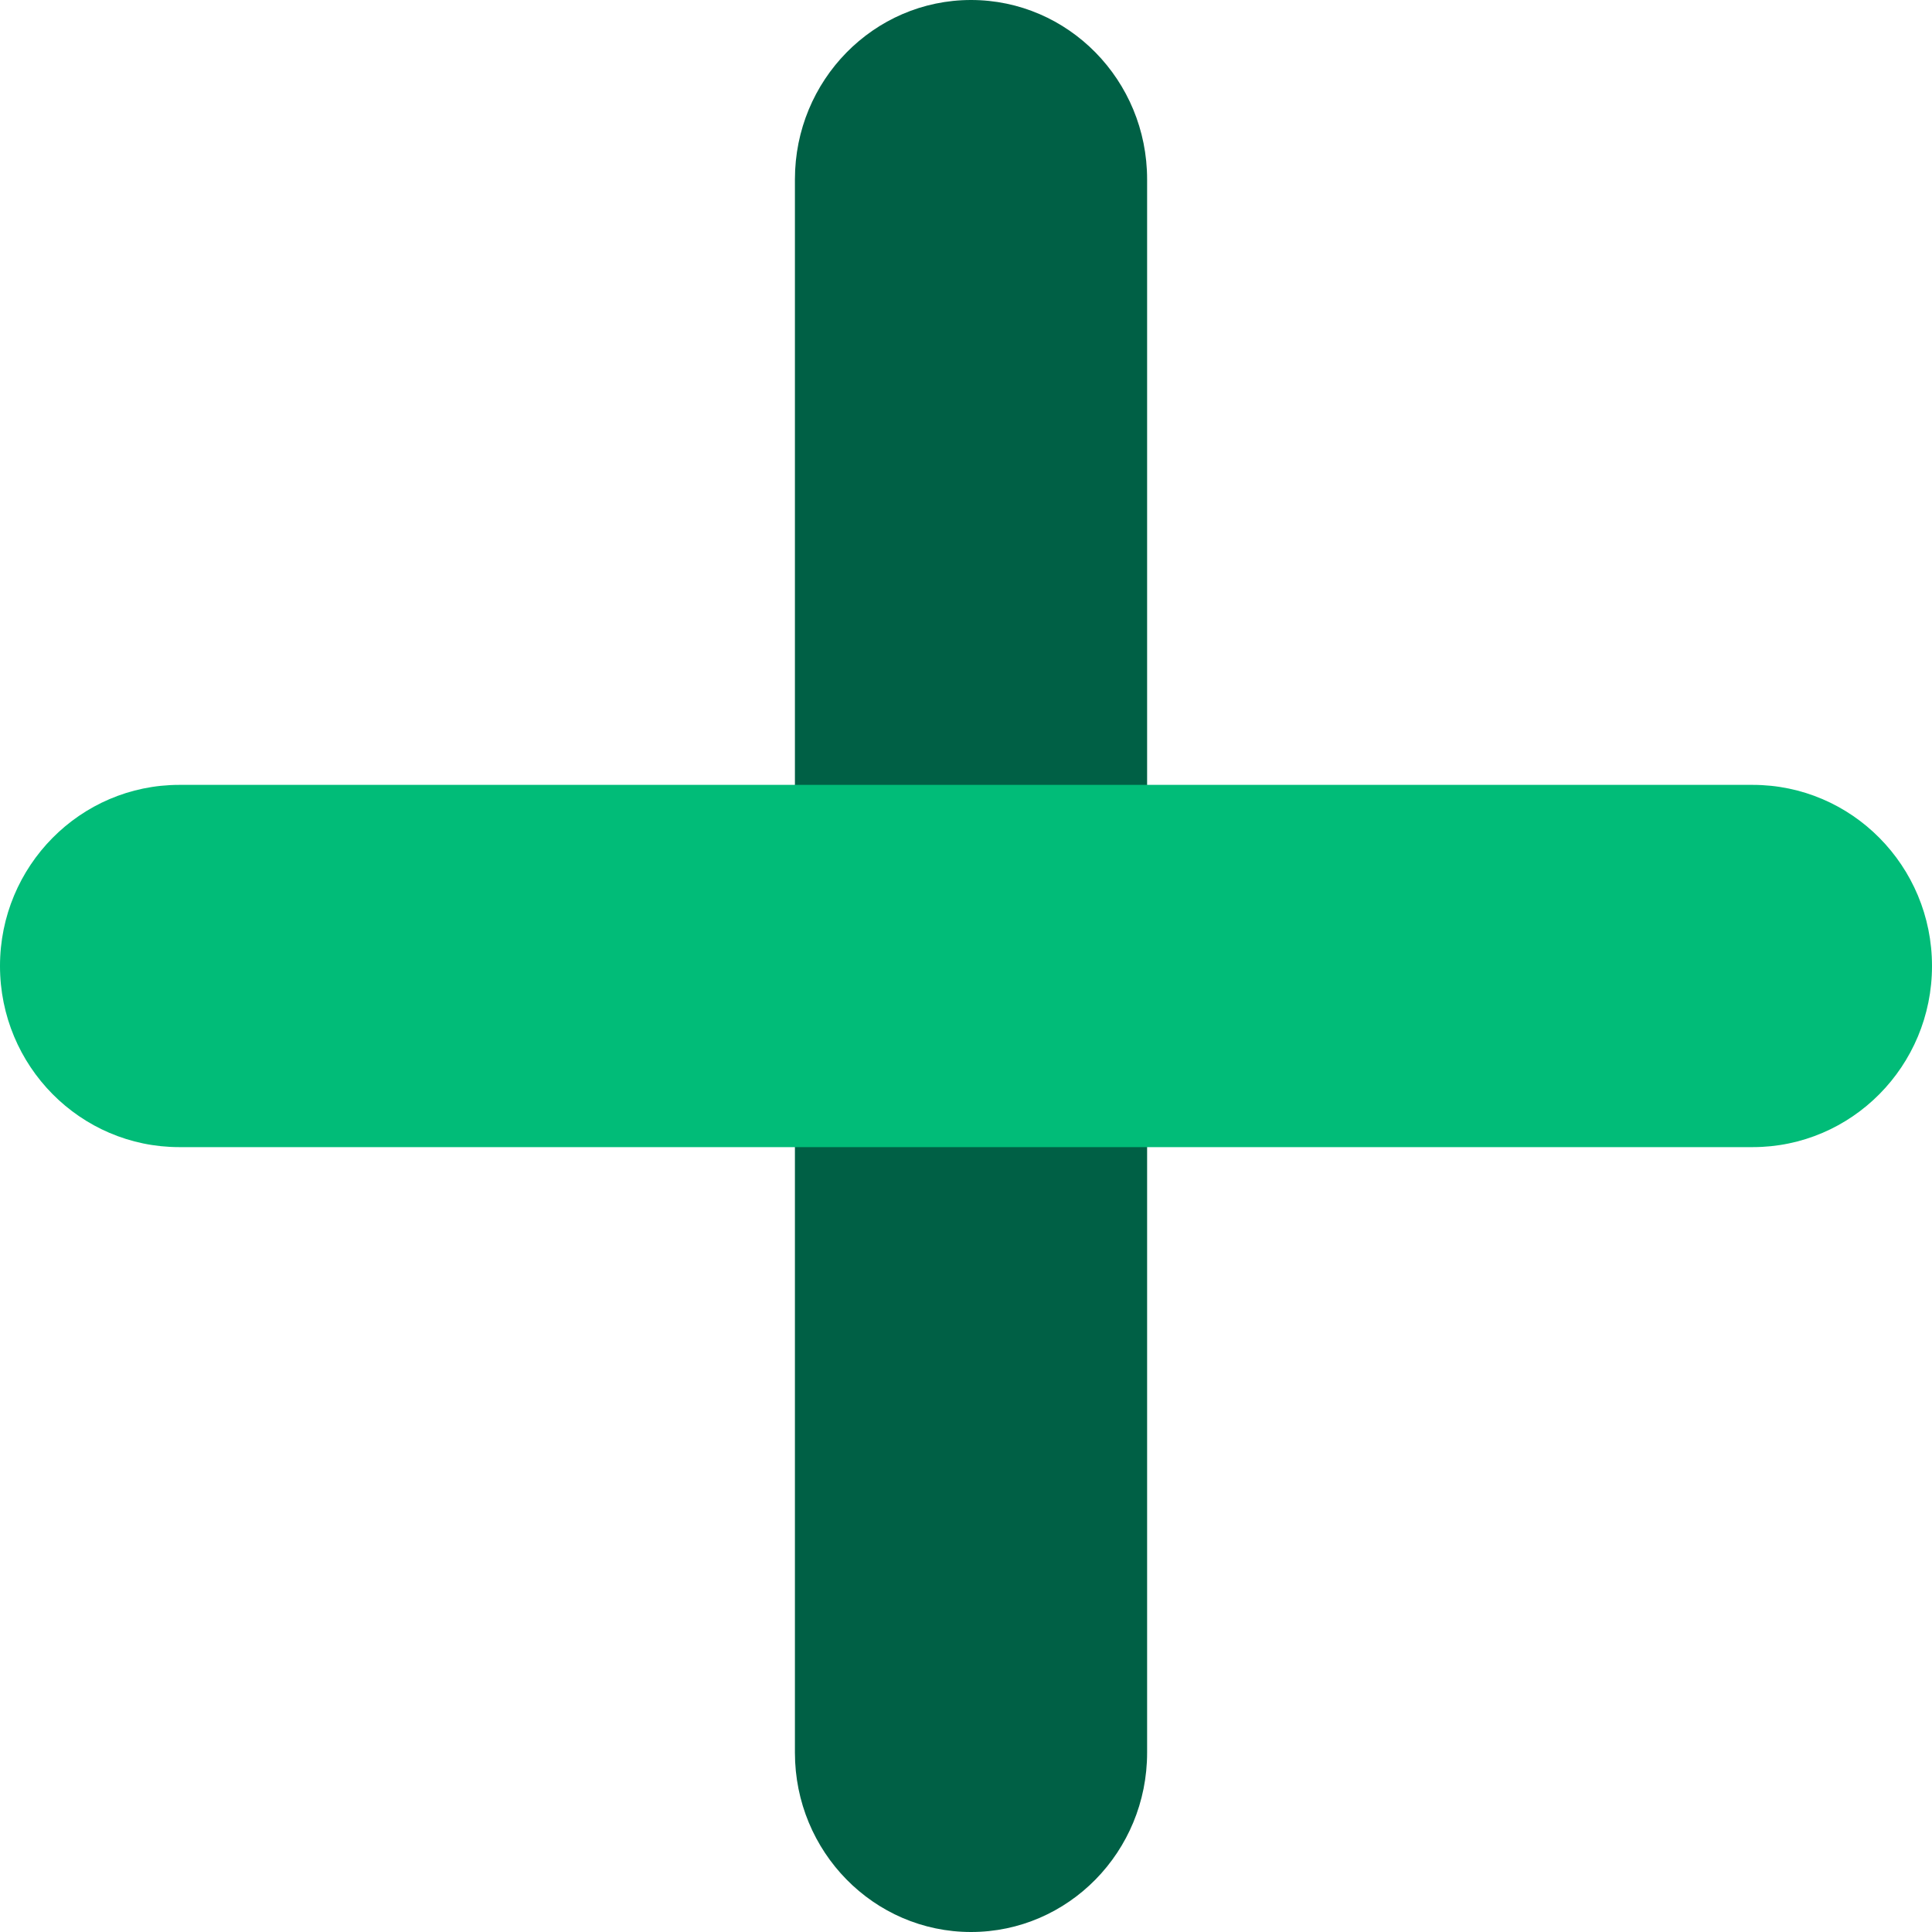
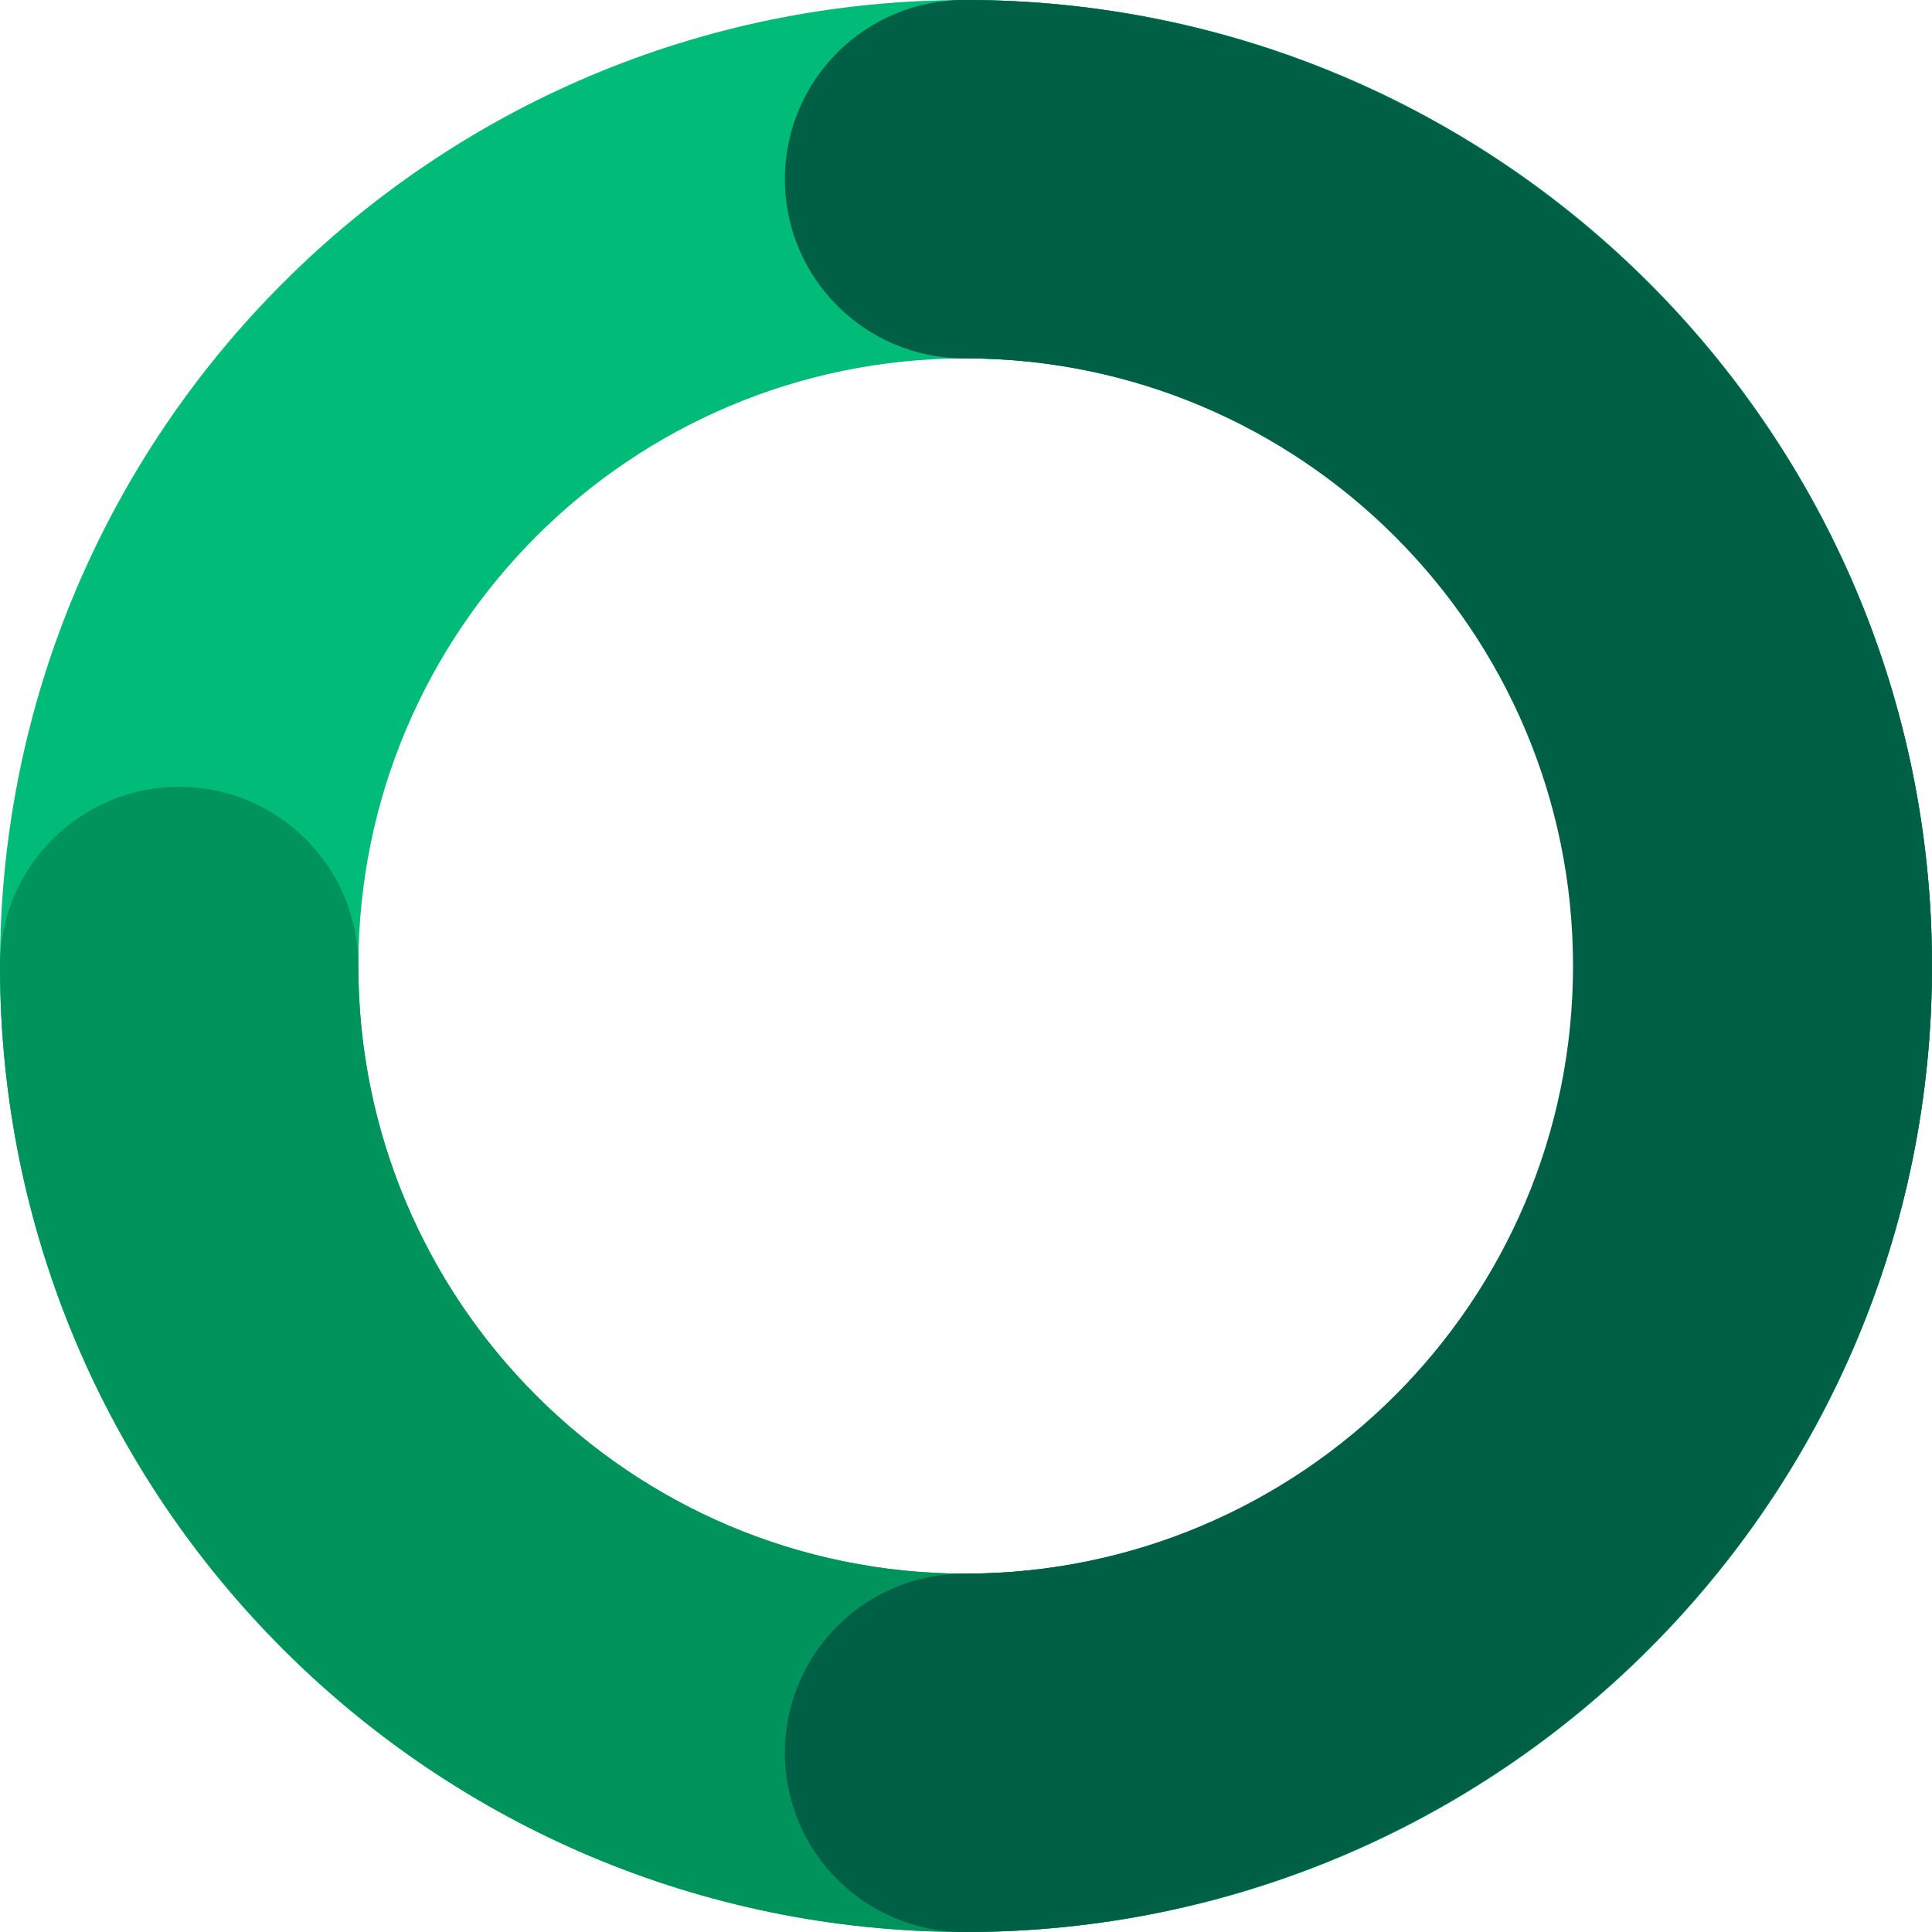
<svg xmlns="http://www.w3.org/2000/svg" width="120" height="120" viewBox="0 0 120 120" fill="none">
-   <path fill-rule="evenodd" clip-rule="evenodd" d="M60.312 0C66.353 0 71.249 4.987 71.249 11.138V108.862C71.249 115.013 66.353 120 60.312 120C54.271 120 49.374 115.013 49.374 108.862V11.138C49.374 4.987 54.271 0 60.312 0Z" fill="#006045" />
-   <path fill-rule="evenodd" clip-rule="evenodd" d="M120 60C120 66.213 115.013 71.25 108.862 71.25L11.138 71.25C4.987 71.25 -7.63341e-07 66.213 -4.91753e-07 60C-2.20165e-07 53.787 4.987 48.75 11.138 48.75L108.862 48.75C115.013 48.75 120 53.787 120 60Z" fill="#01BC78" />
+   <path fill-rule="evenodd" clip-rule="evenodd" d="M60 22.258C39.156 22.258 22.258 39.156 22.258 60C22.258 80.844 39.156 97.742 60 97.742C80.844 97.742 97.742 80.844 97.742 60C97.742 39.156 80.844 22.258 60 22.258ZM0 60C0 26.863 26.863 0 60 0C93.137 0 120 26.863 120 60C120 93.137 93.137 120 60 120C26.863 120 0 93.137 0 60Z" fill="#01BC78" />
+   <path fill-rule="evenodd" clip-rule="evenodd" d="M48.871 11.129C48.871 4.983 53.854 0 60 0C93.137 0 120 26.863 120 60C120 93.137 93.137 120 60 120C26.863 120 0 93.137 0 60C0 53.854 4.983 48.871 11.129 48.871C17.275 48.871 22.258 53.854 22.258 60C22.258 80.844 39.156 97.742 60 97.742C80.844 97.742 97.742 80.844 97.742 60C97.742 39.156 80.844 22.258 60 22.258C53.854 22.258 48.871 17.275 48.871 11.129Z" fill="#00935C" />
+   <path fill-rule="evenodd" clip-rule="evenodd" d="M48.75 11.129C48.75 4.983 53.741 0 59.898 0C93.091 0 120 26.863 120 60C120 93.137 93.091 120 59.898 120C53.741 120 48.75 115.017 48.75 108.871C48.75 102.725 53.741 97.742 59.898 97.742C80.778 97.742 97.704 80.844 97.704 60C97.704 39.156 80.778 22.258 59.898 22.258C53.741 22.258 48.75 17.275 48.75 11.129Z" fill="#006045" />
</svg>
